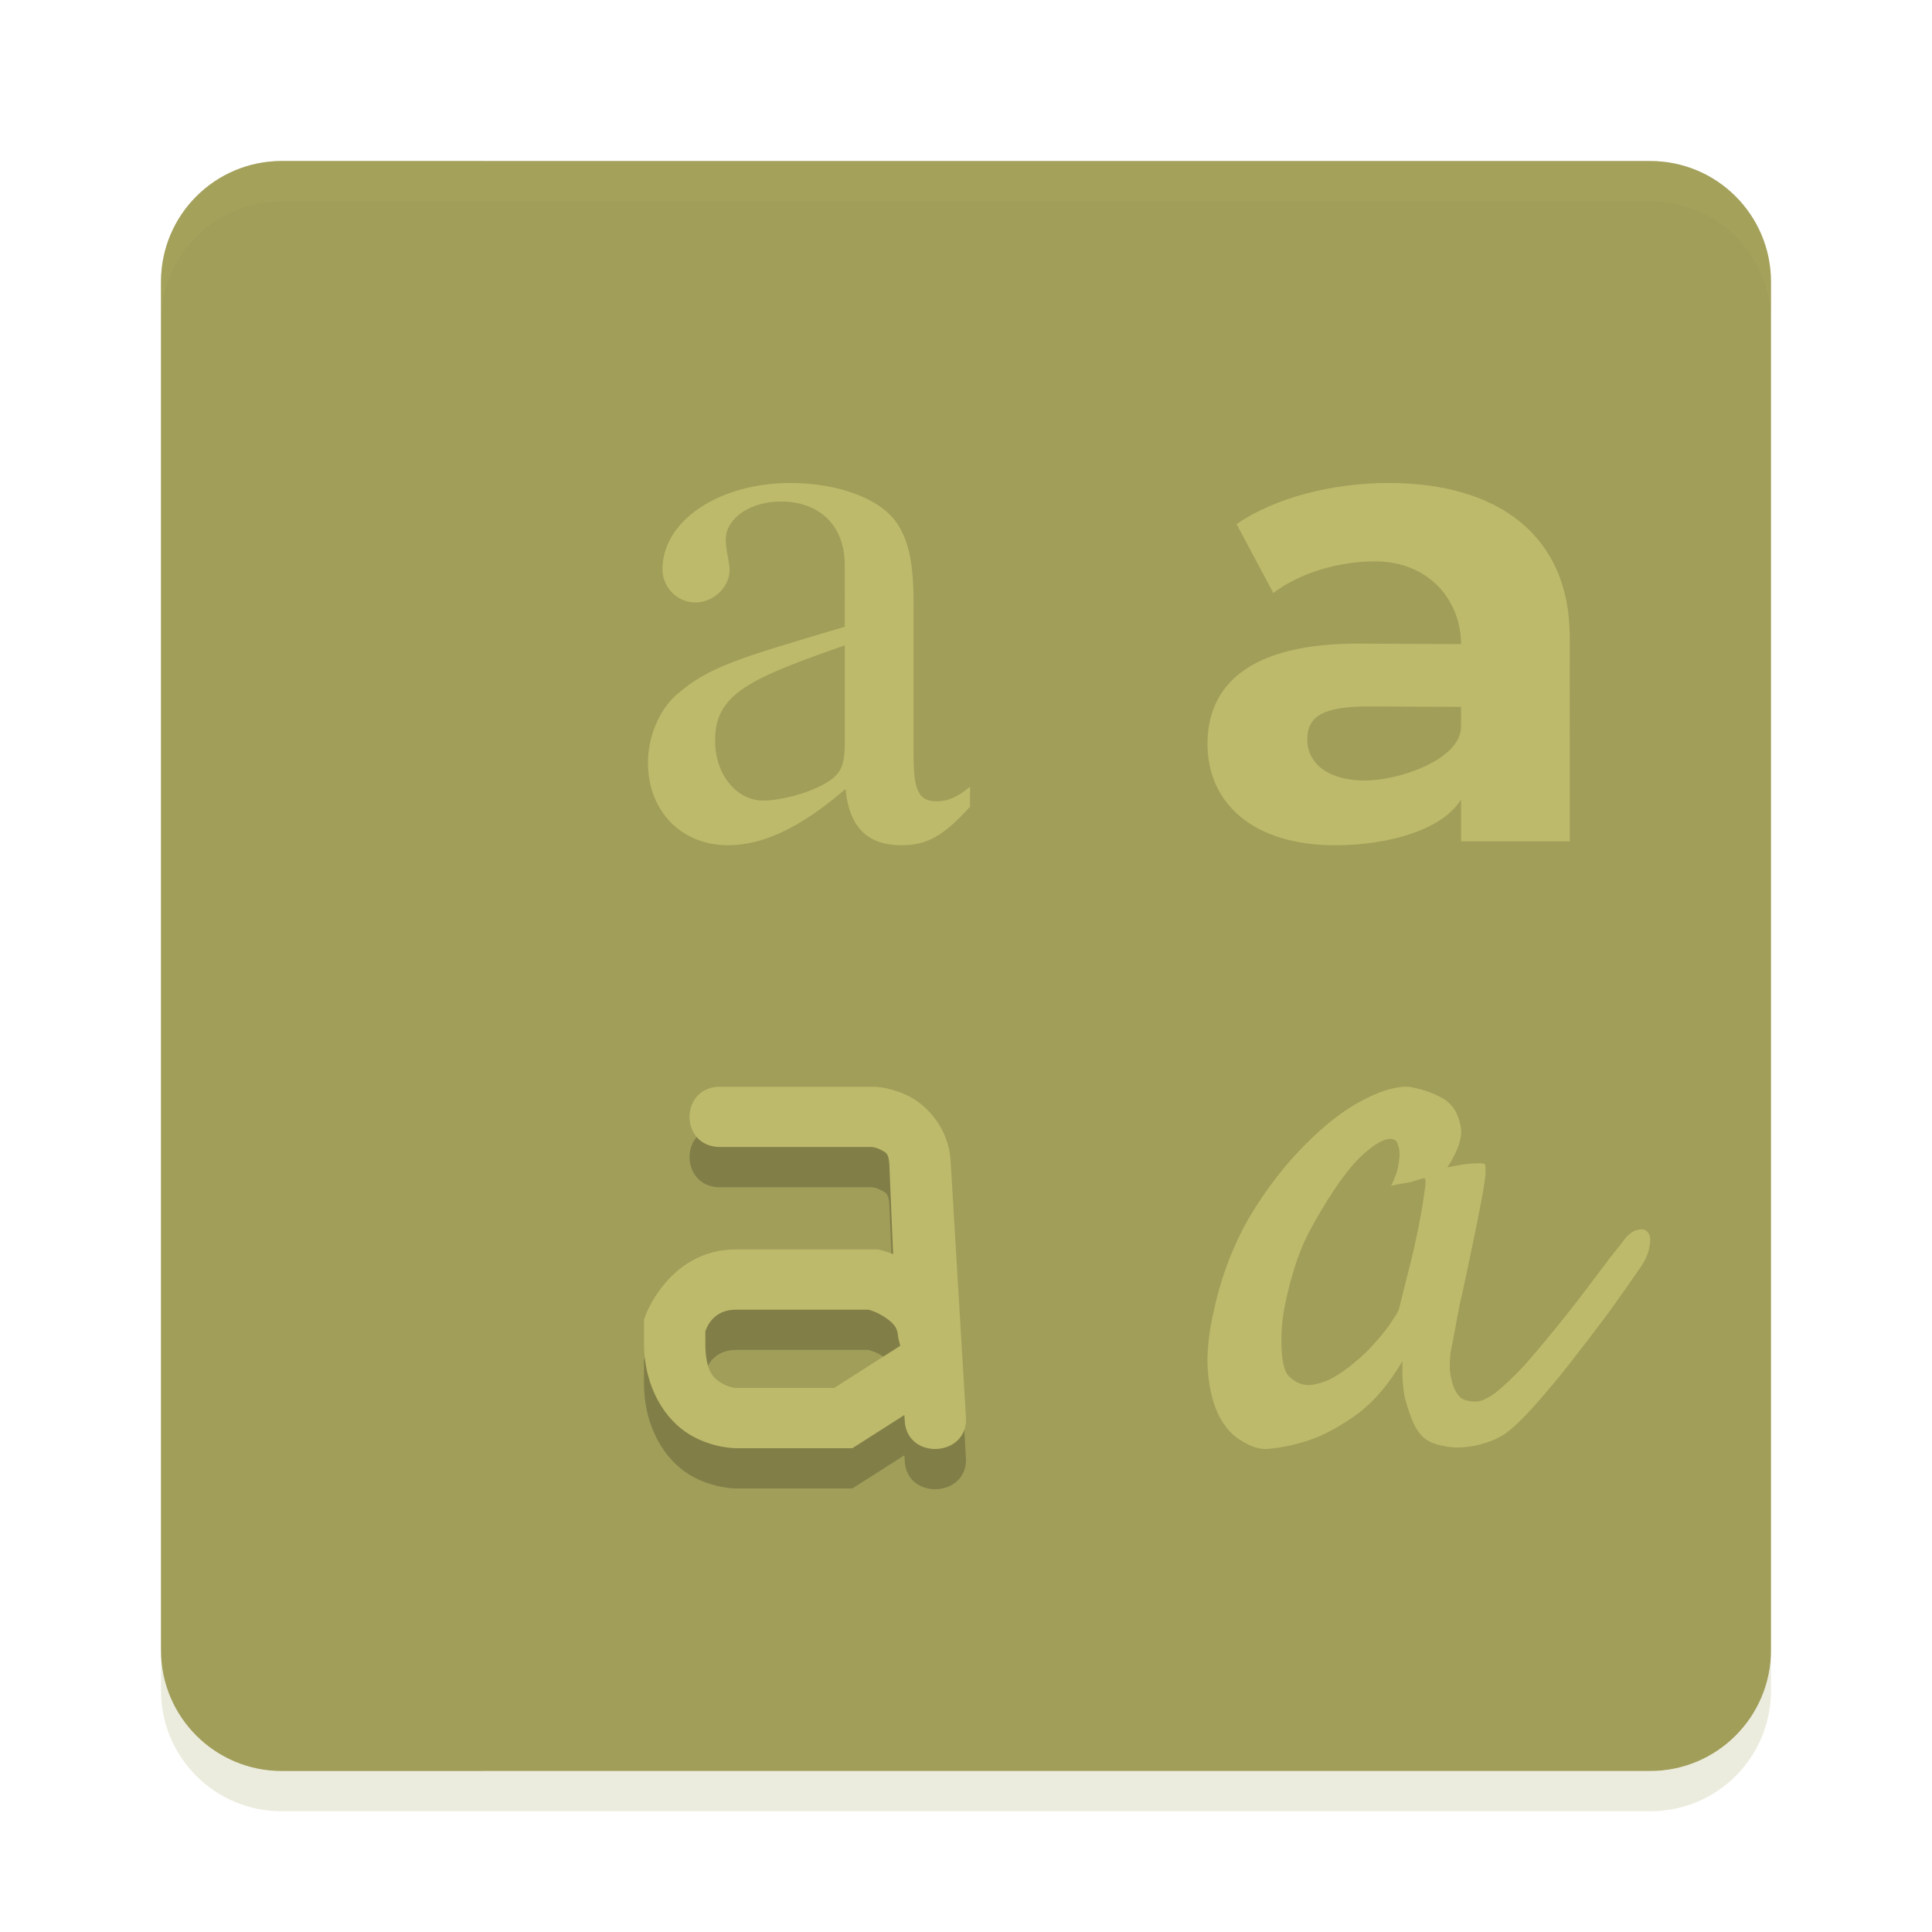
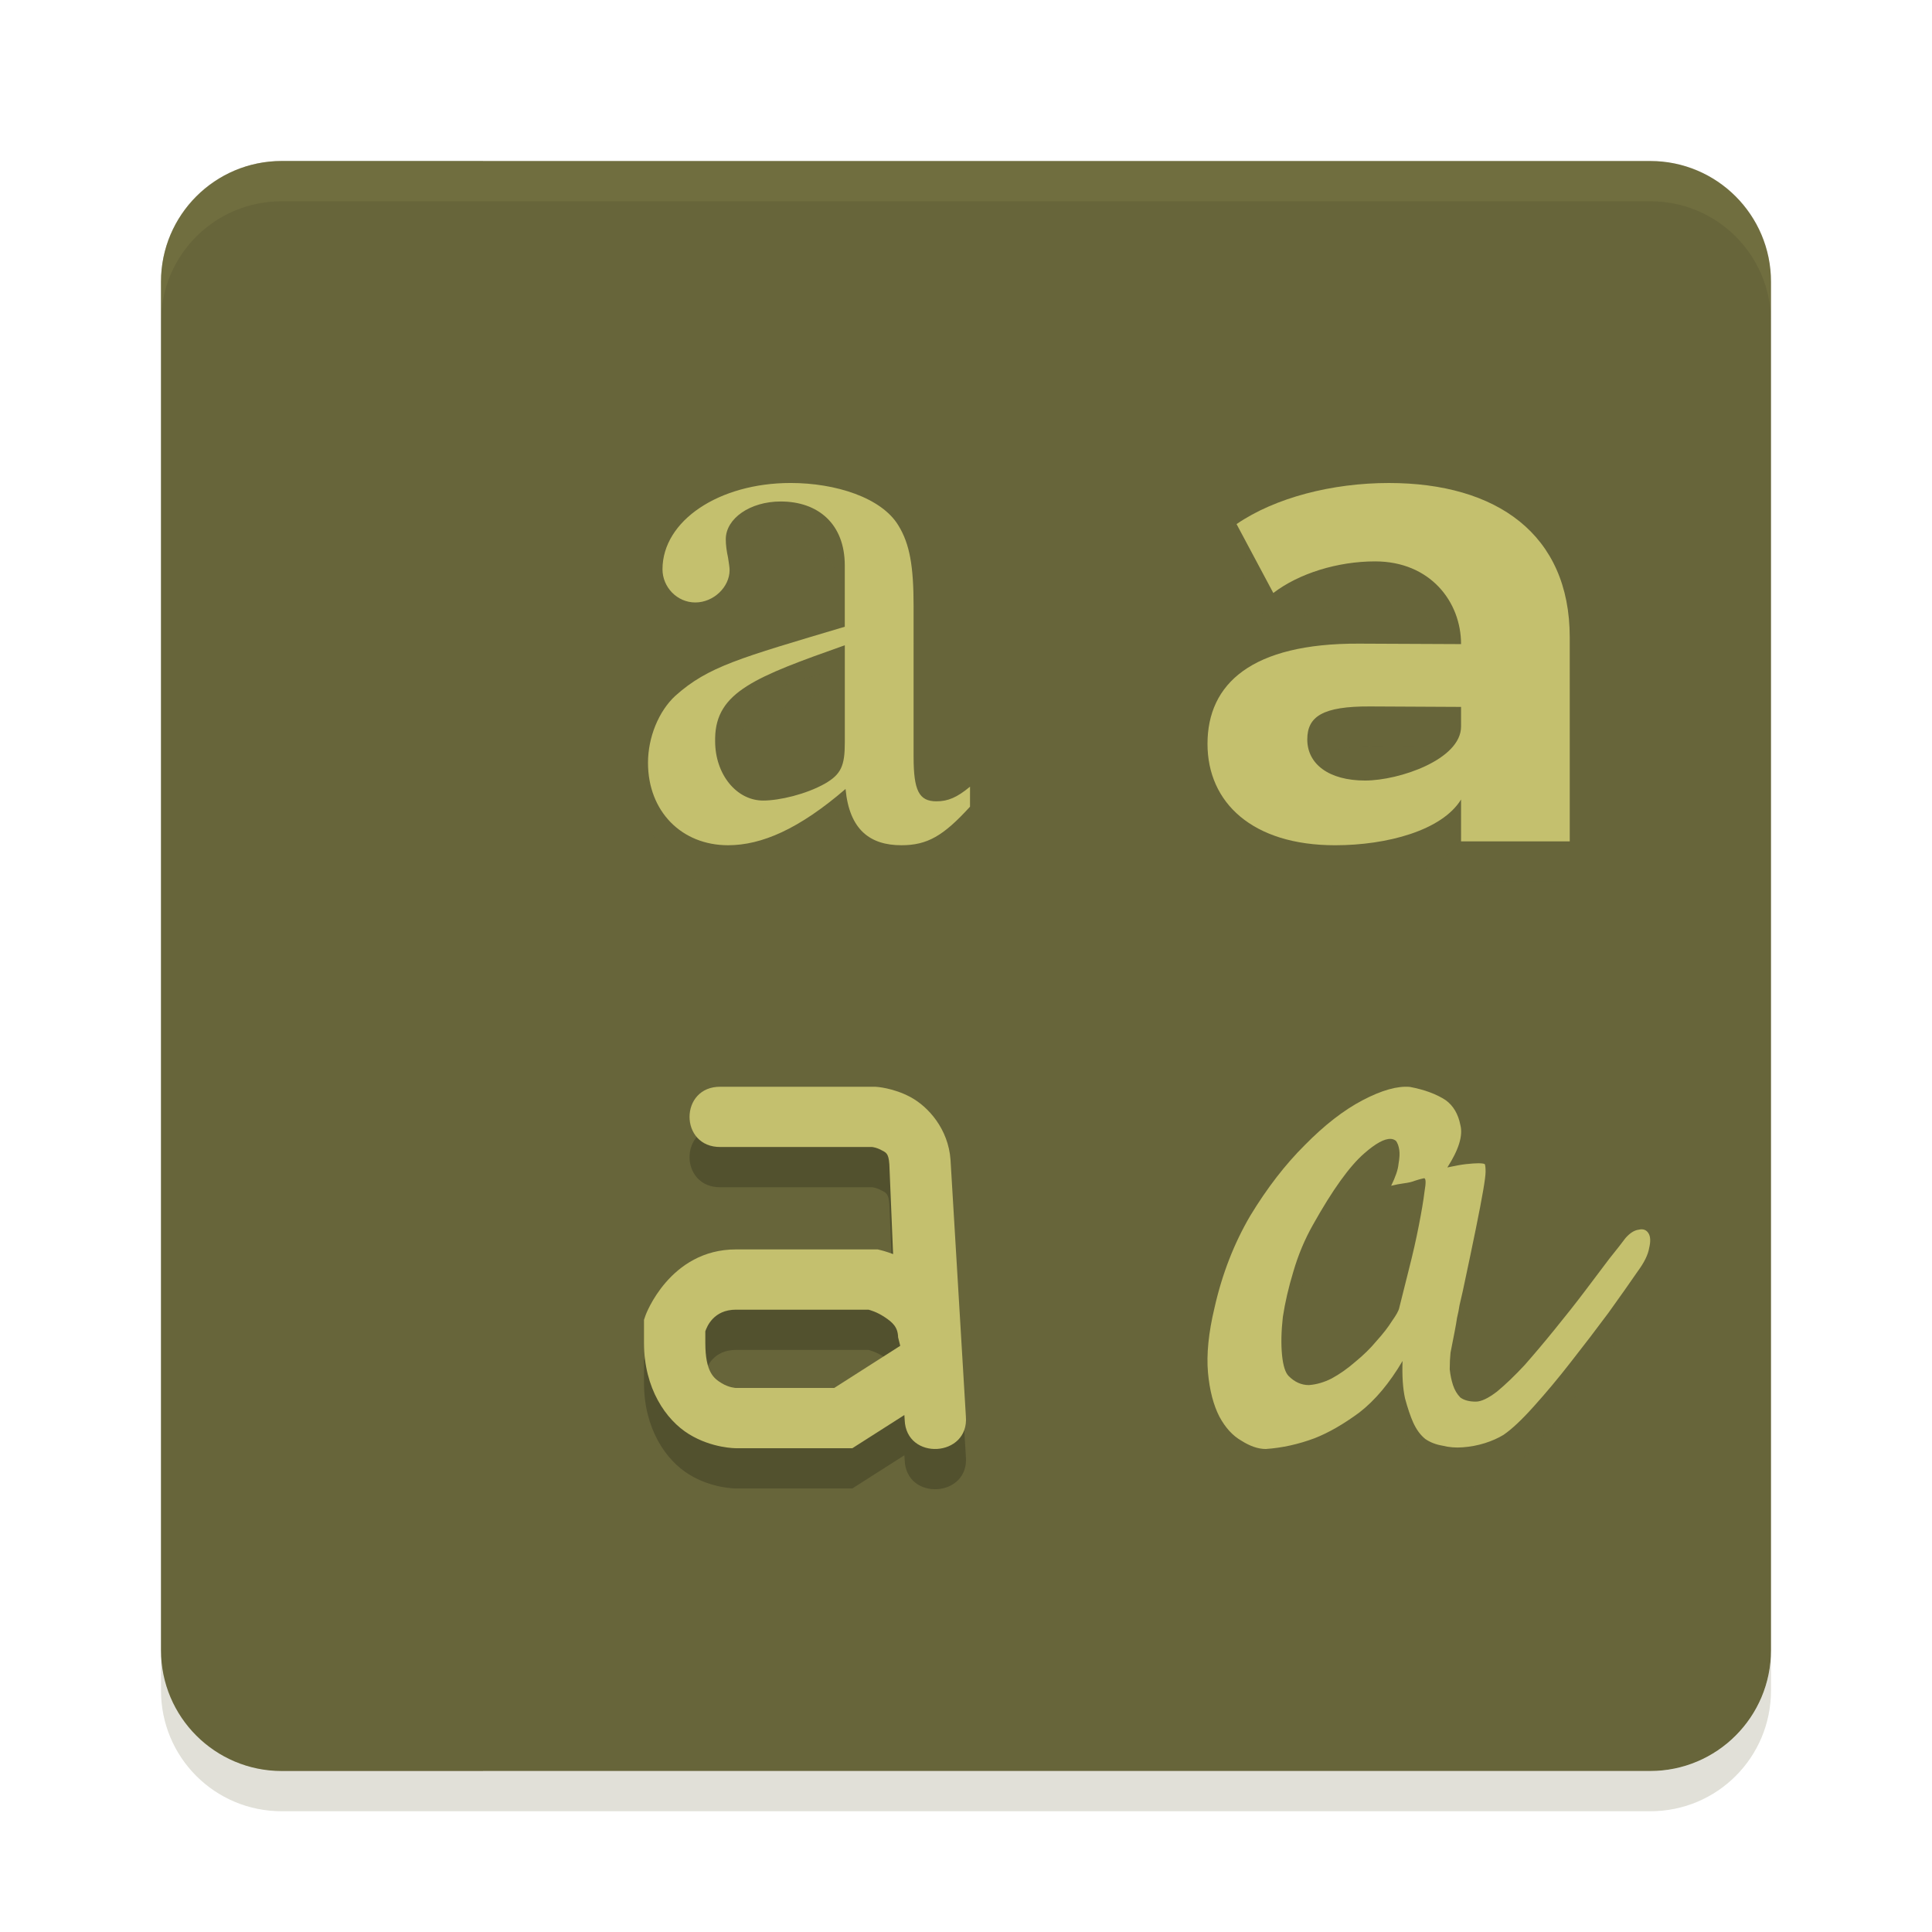
<svg xmlns="http://www.w3.org/2000/svg" width="48" height="48" version="1.1">
-   <rect style="fill:#a19e5a" width="40" height="40" x="4" y="4" rx="3" ry="3" />
-   <path style="opacity:0.2" d="m 4,41 v 1 c 0,1.662 1.338,3 3,3 h 34 c 1.662,0 3,-1.338 3,-3 v -1 c 0,1.662 -1.338,3 -3,3 H 7 C 5.338,44 4,42.662 4,41 Z" fill="#a19e5a" />
+   <rect style="fill:#67653a" width="40" height="40" x="4" y="4" rx="3" ry="3" />
+   <path style="opacity:0.2" d="m 4,41 v 1 c 0,1.662 1.338,3 3,3 h 34 c 1.662,0 3,-1.338 3,-3 v -1 c 0,1.662 -1.338,3 -3,3 H 7 C 5.338,44 4,42.662 4,41 Z" fill="#67653a" />
  <g style="opacity:0.2" transform="translate(0,1)">
    <g style="font-weight:bold;font-size:322.102px;line-height:1.25;font-family:Montserrat;letter-spacing:0px;word-spacing:0px" transform="matrix(0.05063422,0,0,0.0487581,-6.619599,-51.86301)">
-       <path d="m 812.203,1309.793 c -27.701,0 -55.724,7.408 -74.728,20.937 l 18.038,35.109 c 12.562,-9.985 31.566,-16.105 49.926,-16.105 27.057,0 42.192,20.57 42.192,42.15 l -50.01,-0.235 c -52.824,-0.249 -74.402,20.471 -74.402,51.071 0,29.956 22.046,51.658 62.631,51.658 25.446,0 52.441,-7.53 61.781,-23.313 l 0.003,21.343 53.33,-0.01 -0.006,-104.013 c -0.003,-52.503 -35.93,-78.592 -88.755,-78.592 z m -11.68,151.609 c -17.716,0 -28.345,-8.375 -28.345,-20.937 0,-11.596 7.405,-16.967 30.918,-16.816 l 44.534,0.235 0.003,9.997 c 0.003,16.814 -30.362,27.521 -47.111,27.521 z" fill="#a19e5a" />
+       <path d="m 812.203,1309.793 c -27.701,0 -55.724,7.408 -74.728,20.937 l 18.038,35.109 c 12.562,-9.985 31.566,-16.105 49.926,-16.105 27.057,0 42.192,20.57 42.192,42.15 l -50.01,-0.235 c -52.824,-0.249 -74.402,20.471 -74.402,51.071 0,29.956 22.046,51.658 62.631,51.658 25.446,0 52.441,-7.53 61.781,-23.313 l 0.003,21.343 53.33,-0.01 -0.006,-104.013 c -0.003,-52.503 -35.93,-78.592 -88.755,-78.592 z m -11.68,151.609 c -17.716,0 -28.345,-8.375 -28.345,-20.937 0,-11.596 7.405,-16.967 30.918,-16.816 l 44.534,0.235 0.003,9.997 c 0.003,16.814 -30.362,27.521 -47.111,27.521 z" fill="#67653a" />
    </g>
    <g style="font-size:40px;line-height:1000%;letter-spacing:0px;word-spacing:0px" transform="matrix(0.3408186,0,0,0.3461538,5.250725,-57.27512)">
-       <path d="m 55.306,221.924 c -0.945,0.774 -1.612,1.051 -2.446,1.051 -1.279,0 -1.668,-0.774 -1.668,-3.209 v -10.787 c 0,-2.877 -0.278,-4.481 -1.112,-5.809 -1.223,-1.991 -4.573,-3.043 -7.853,-3.043 -5.225,0 -9.339,2.711 -9.339,6.196 0,1.272 1.056,2.379 2.39,2.379 1.334,0 2.501,-1.106 2.501,-2.323 0,-0.221 -0.056,-0.498 -0.111,-0.885 -0.111,-0.498 -0.167,-0.94 -0.167,-1.328 0,-1.494 1.779,-2.711 4.002,-2.711 2.724,0 4.673,1.604 4.673,4.591 v 4.399 c -7.656,2.249 -9.953,2.848 -12.344,4.95 -1.223,1.106 -2.001,2.987 -2.001,4.813 0,3.485 2.446,5.919 5.837,5.919 2.446,0 5.173,-1.162 8.564,-4.038 0.278,2.932 1.791,4.038 4.07,4.038 1.89,0 3.057,-0.664 5.003,-2.766 z m -9.128,-3.153 c 0,1.66 -0.278,2.268 -1.445,2.932 -1.39,0.774 -3.339,1.217 -4.506,1.217 -1.946,0 -3.502,-1.881 -3.502,-4.26 v -0.221 c 0.056,-3.319 2.949,-4.397 9.453,-6.665 z" fill="#a19e5a" />
+       <path d="m 55.306,221.924 c -0.945,0.774 -1.612,1.051 -2.446,1.051 -1.279,0 -1.668,-0.774 -1.668,-3.209 v -10.787 c 0,-2.877 -0.278,-4.481 -1.112,-5.809 -1.223,-1.991 -4.573,-3.043 -7.853,-3.043 -5.225,0 -9.339,2.711 -9.339,6.196 0,1.272 1.056,2.379 2.39,2.379 1.334,0 2.501,-1.106 2.501,-2.323 0,-0.221 -0.056,-0.498 -0.111,-0.885 -0.111,-0.498 -0.167,-0.94 -0.167,-1.328 0,-1.494 1.779,-2.711 4.002,-2.711 2.724,0 4.673,1.604 4.673,4.591 v 4.399 c -7.656,2.249 -9.953,2.848 -12.344,4.95 -1.223,1.106 -2.001,2.987 -2.001,4.813 0,3.485 2.446,5.919 5.837,5.919 2.446,0 5.173,-1.162 8.564,-4.038 0.278,2.932 1.791,4.038 4.07,4.038 1.89,0 3.057,-0.664 5.003,-2.766 z m -9.128,-3.153 c 0,1.66 -0.278,2.268 -1.445,2.932 -1.39,0.774 -3.339,1.217 -4.506,1.217 -1.946,0 -3.502,-1.881 -3.502,-4.26 v -0.221 c 0.056,-3.319 2.949,-4.397 9.453,-6.665 z" fill="#67653a" />
    </g>
-     <path d="m 35.028,27.004 c -0.31,-0.028 -0.701,0.083 -1.173,0.33 -0.472,0.248 -0.95,0.619 -1.436,1.114 -0.485,0.481 -0.937,1.066 -1.355,1.754 -0.404,0.688 -0.701,1.451 -0.89,2.29 -0.148,0.619 -0.202,1.155 -0.162,1.609 0.04,0.44 0.135,0.805 0.283,1.094 0.148,0.275 0.33,0.475 0.546,0.598 C 31.058,35.931 31.26,36 31.449,36 c 0.404,-0.028 0.809,-0.117 1.213,-0.268 0.351,-0.138 0.721,-0.351 1.112,-0.64 0.391,-0.303 0.748,-0.729 1.072,-1.279 -0.013,0.371 0.007,0.681 0.061,0.928 0.067,0.248 0.135,0.447 0.202,0.598 0.081,0.179 0.182,0.316 0.303,0.413 0.121,0.083 0.263,0.138 0.425,0.165 0.162,0.041 0.33,0.055 0.506,0.041 0.189,-0.014 0.371,-0.048 0.546,-0.103 0.175,-0.055 0.33,-0.124 0.465,-0.206 0.202,-0.138 0.452,-0.371 0.748,-0.702 0.31,-0.344 0.62,-0.715 0.93,-1.114 0.324,-0.413 0.634,-0.818 0.93,-1.217 0.297,-0.413 0.539,-0.757 0.728,-1.032 0.162,-0.22 0.256,-0.413 0.283,-0.578 0.04,-0.165 0.034,-0.289 -0.02,-0.371 -0.054,-0.083 -0.135,-0.11 -0.243,-0.083 -0.108,0.014 -0.216,0.083 -0.324,0.206 -0.081,0.11 -0.216,0.282 -0.404,0.516 -0.175,0.234 -0.378,0.502 -0.607,0.805 -0.229,0.303 -0.479,0.619 -0.748,0.949 -0.256,0.316 -0.506,0.612 -0.748,0.887 -0.243,0.261 -0.472,0.481 -0.688,0.66 -0.216,0.165 -0.391,0.248 -0.526,0.248 -0.162,0 -0.29,-0.034 -0.384,-0.103 -0.081,-0.083 -0.142,-0.186 -0.182,-0.309 -0.04,-0.124 -0.067,-0.254 -0.081,-0.392 0,-0.151 0.007,-0.289 0.02,-0.413 0.04,-0.206 0.074,-0.378 0.101,-0.516 0.027,-0.138 0.047,-0.254 0.061,-0.351 0.027,-0.11 0.047,-0.213 0.061,-0.309 0.027,-0.11 0.054,-0.227 0.081,-0.351 0.135,-0.633 0.243,-1.149 0.324,-1.547 0.081,-0.399 0.142,-0.715 0.182,-0.949 0.04,-0.234 0.061,-0.392 0.061,-0.475 0,-0.096 -0.007,-0.158 -0.02,-0.186 -0.027,-0.014 -0.081,-0.021 -0.162,-0.021 -0.067,0 -0.169,0.007 -0.303,0.021 -0.121,0.014 -0.276,0.041 -0.465,0.083 0.283,-0.44 0.391,-0.791 0.324,-1.052 -0.054,-0.275 -0.175,-0.481 -0.364,-0.619 -0.229,-0.151 -0.526,-0.261 -0.89,-0.33 z m -0.476,1.291 c 0.051,0.003 0.095,0.02 0.132,0.051 0.04,0.055 0.067,0.131 0.081,0.227 0.013,0.083 0.007,0.199 -0.02,0.351 -0.013,0.138 -0.074,0.316 -0.182,0.536 0.108,-0.027 0.216,-0.048 0.324,-0.062 0.108,-0.014 0.195,-0.034 0.263,-0.062 0.081,-0.027 0.155,-0.048 0.222,-0.062 0.054,-0.014 0.061,0.096 0.02,0.33 -0.027,0.22 -0.074,0.502 -0.142,0.846 -0.067,0.344 -0.148,0.702 -0.243,1.073 -0.094,0.371 -0.175,0.695 -0.243,0.97 -0.013,0.069 -0.074,0.179 -0.182,0.33 -0.094,0.151 -0.222,0.316 -0.384,0.495 -0.148,0.179 -0.324,0.351 -0.526,0.516 -0.189,0.165 -0.384,0.303 -0.586,0.413 -0.189,0.096 -0.378,0.151 -0.566,0.165 -0.189,0 -0.357,-0.076 -0.506,-0.227 -0.081,-0.083 -0.135,-0.254 -0.162,-0.516 -0.027,-0.275 -0.02,-0.591 0.02,-0.949 0.054,-0.358 0.142,-0.736 0.263,-1.135 0.121,-0.413 0.283,-0.798 0.485,-1.155 0.485,-0.867 0.91,-1.458 1.274,-1.774 0.283,-0.248 0.502,-0.368 0.656,-0.36 z" fill="#a19e5a" />
+     <path d="m 35.028,27.004 c -0.31,-0.028 -0.701,0.083 -1.173,0.33 -0.472,0.248 -0.95,0.619 -1.436,1.114 -0.485,0.481 -0.937,1.066 -1.355,1.754 -0.404,0.688 -0.701,1.451 -0.89,2.29 -0.148,0.619 -0.202,1.155 -0.162,1.609 0.04,0.44 0.135,0.805 0.283,1.094 0.148,0.275 0.33,0.475 0.546,0.598 C 31.058,35.931 31.26,36 31.449,36 c 0.404,-0.028 0.809,-0.117 1.213,-0.268 0.351,-0.138 0.721,-0.351 1.112,-0.64 0.391,-0.303 0.748,-0.729 1.072,-1.279 -0.013,0.371 0.007,0.681 0.061,0.928 0.067,0.248 0.135,0.447 0.202,0.598 0.081,0.179 0.182,0.316 0.303,0.413 0.121,0.083 0.263,0.138 0.425,0.165 0.162,0.041 0.33,0.055 0.506,0.041 0.189,-0.014 0.371,-0.048 0.546,-0.103 0.175,-0.055 0.33,-0.124 0.465,-0.206 0.202,-0.138 0.452,-0.371 0.748,-0.702 0.31,-0.344 0.62,-0.715 0.93,-1.114 0.324,-0.413 0.634,-0.818 0.93,-1.217 0.297,-0.413 0.539,-0.757 0.728,-1.032 0.162,-0.22 0.256,-0.413 0.283,-0.578 0.04,-0.165 0.034,-0.289 -0.02,-0.371 -0.054,-0.083 -0.135,-0.11 -0.243,-0.083 -0.108,0.014 -0.216,0.083 -0.324,0.206 -0.081,0.11 -0.216,0.282 -0.404,0.516 -0.175,0.234 -0.378,0.502 -0.607,0.805 -0.229,0.303 -0.479,0.619 -0.748,0.949 -0.256,0.316 -0.506,0.612 -0.748,0.887 -0.243,0.261 -0.472,0.481 -0.688,0.66 -0.216,0.165 -0.391,0.248 -0.526,0.248 -0.162,0 -0.29,-0.034 -0.384,-0.103 -0.081,-0.083 -0.142,-0.186 -0.182,-0.309 -0.04,-0.124 -0.067,-0.254 -0.081,-0.392 0,-0.151 0.007,-0.289 0.02,-0.413 0.04,-0.206 0.074,-0.378 0.101,-0.516 0.027,-0.138 0.047,-0.254 0.061,-0.351 0.027,-0.11 0.047,-0.213 0.061,-0.309 0.027,-0.11 0.054,-0.227 0.081,-0.351 0.135,-0.633 0.243,-1.149 0.324,-1.547 0.081,-0.399 0.142,-0.715 0.182,-0.949 0.04,-0.234 0.061,-0.392 0.061,-0.475 0,-0.096 -0.007,-0.158 -0.02,-0.186 -0.027,-0.014 -0.081,-0.021 -0.162,-0.021 -0.067,0 -0.169,0.007 -0.303,0.021 -0.121,0.014 -0.276,0.041 -0.465,0.083 0.283,-0.44 0.391,-0.791 0.324,-1.052 -0.054,-0.275 -0.175,-0.481 -0.364,-0.619 -0.229,-0.151 -0.526,-0.261 -0.89,-0.33 z m -0.476,1.291 c 0.051,0.003 0.095,0.02 0.132,0.051 0.04,0.055 0.067,0.131 0.081,0.227 0.013,0.083 0.007,0.199 -0.02,0.351 -0.013,0.138 -0.074,0.316 -0.182,0.536 0.108,-0.027 0.216,-0.048 0.324,-0.062 0.108,-0.014 0.195,-0.034 0.263,-0.062 0.081,-0.027 0.155,-0.048 0.222,-0.062 0.054,-0.014 0.061,0.096 0.02,0.33 -0.027,0.22 -0.074,0.502 -0.142,0.846 -0.067,0.344 -0.148,0.702 -0.243,1.073 -0.094,0.371 -0.175,0.695 -0.243,0.97 -0.013,0.069 -0.074,0.179 -0.182,0.33 -0.094,0.151 -0.222,0.316 -0.384,0.495 -0.148,0.179 -0.324,0.351 -0.526,0.516 -0.189,0.165 -0.384,0.303 -0.586,0.413 -0.189,0.096 -0.378,0.151 -0.566,0.165 -0.189,0 -0.357,-0.076 -0.506,-0.227 -0.081,-0.083 -0.135,-0.254 -0.162,-0.516 -0.027,-0.275 -0.02,-0.591 0.02,-0.949 0.054,-0.358 0.142,-0.736 0.263,-1.135 0.121,-0.413 0.283,-0.798 0.485,-1.155 0.485,-0.867 0.91,-1.458 1.274,-1.774 0.283,-0.248 0.502,-0.368 0.656,-0.36 z" fill="#67653a" />
    <g transform="matrix(0.380854,0,0,0.3741804,3.812672,-62.8032)">
      <path style="fill-rule:evenodd" transform="translate(0,172)" d="m 37,68 c -2.705,-0.038 -2.705,4.038 0,4 h 9.881 c 0.011,0.001 0.286,0.033 0.586,0.197 0.306,0.168 0.486,0.188 0.537,0.939 v -0.02 l 0.246,5.995 c -0.461,-0.176 -0.77,-0.252 -0.77,-0.252 l -0.236,-0.059 H 38 c -4.333,0 -5.896,4.367 -5.896,4.367 L 32,83.477 V 85 c 0,3.033 1.431,5.128 2.939,6.07 C 36.448,92.013 38,92 38,92 h 7.592 l 3.393,-2.203 0.02,0.32 c 0.09,2.735 4.223,2.493 3.992,-0.234 l -1,-17.01 v -0.01 c -0.141,-2.065 -1.462,-3.546 -2.607,-4.174 -1.146,-0.628 -2.258,-0.686 -2.258,-0.686 L 47.064,68 Z m 1,14.801 h 8.645 c 0.107,0.031 0.525,0.141 1.037,0.482 0.559,0.372 0.878,0.689 0.895,1.355 L 48.715,85.201 44.408,88 H 38 C 38,88 37.552,87.987 37.061,87.68 36.569,87.372 36,86.967 36,85 v -0.763 c 0.103,-0.305 0.535,-1.436 2,-1.436 z" />
    </g>
  </g>
  <g>
-     <g style="font-weight:bold;font-size:322.102px;line-height:1.25;font-family:Montserrat;letter-spacing:0px;word-spacing:0px;fill:#beba6b" transform="matrix(0.05063422,0,0,0.0487581,-6.619599,-51.86301)">
-       <path style="fill:#beba6b" d="m 812.203,1309.793 c -27.701,0 -55.724,7.408 -74.728,20.937 l 18.038,35.109 c 12.562,-9.985 31.566,-16.105 49.926,-16.105 27.057,0 42.192,20.57 42.192,42.15 l -50.01,-0.235 c -52.824,-0.249 -74.402,20.471 -74.402,51.071 0,29.956 22.046,51.658 62.631,51.658 25.446,0 52.441,-7.53 61.781,-23.313 l 0.003,21.343 53.33,-0.01 -0.006,-104.013 c -0.003,-52.503 -35.93,-78.592 -88.755,-78.592 z m -11.68,151.609 c -17.716,0 -28.345,-8.375 -28.345,-20.937 0,-11.596 7.405,-16.967 30.918,-16.816 l 44.534,0.235 0.003,9.997 c 0.003,16.814 -30.362,27.521 -47.111,27.521 z" />
+     <g style="font-weight:bold;font-size:322.102px;line-height:1.25;font-family:Montserrat;letter-spacing:0px;word-spacing:0px;fill:#c4c06e" transform="matrix(0.05063422,0,0,0.0487581,-6.619599,-51.86301)">
+       <path style="fill:#c4c06e" d="m 812.203,1309.793 c -27.701,0 -55.724,7.408 -74.728,20.937 l 18.038,35.109 c 12.562,-9.985 31.566,-16.105 49.926,-16.105 27.057,0 42.192,20.57 42.192,42.15 l -50.01,-0.235 c -52.824,-0.249 -74.402,20.471 -74.402,51.071 0,29.956 22.046,51.658 62.631,51.658 25.446,0 52.441,-7.53 61.781,-23.313 l 0.003,21.343 53.33,-0.01 -0.006,-104.013 c -0.003,-52.503 -35.93,-78.592 -88.755,-78.592 z m -11.68,151.609 c -17.716,0 -28.345,-8.375 -28.345,-20.937 0,-11.596 7.405,-16.967 30.918,-16.816 l 44.534,0.235 0.003,9.997 c 0.003,16.814 -30.362,27.521 -47.111,27.521 z" />
    </g>
-     <g style="font-size:40px;line-height:1000%;letter-spacing:0px;word-spacing:0px;fill:#beba6b" transform="matrix(0.3408186,0,0,0.3461538,5.250725,-57.27512)">
-       <path style="fill:#beba6b" d="m 55.306,221.924 c -0.945,0.774 -1.612,1.051 -2.446,1.051 -1.279,0 -1.668,-0.774 -1.668,-3.209 v -10.787 c 0,-2.877 -0.278,-4.481 -1.112,-5.809 -1.223,-1.991 -4.573,-3.043 -7.853,-3.043 -5.225,0 -9.339,2.711 -9.339,6.196 0,1.272 1.056,2.379 2.39,2.379 1.334,0 2.501,-1.106 2.501,-2.323 0,-0.221 -0.056,-0.498 -0.111,-0.885 -0.111,-0.498 -0.167,-0.94 -0.167,-1.328 0,-1.494 1.779,-2.711 4.002,-2.711 2.724,0 4.673,1.604 4.673,4.591 v 4.399 c -7.656,2.249 -9.953,2.848 -12.344,4.95 -1.223,1.106 -2.001,2.987 -2.001,4.813 0,3.485 2.446,5.919 5.837,5.919 2.446,0 5.173,-1.162 8.564,-4.038 0.278,2.932 1.791,4.038 4.07,4.038 1.89,0 3.057,-0.664 5.003,-2.766 z m -9.128,-3.153 c 0,1.66 -0.278,2.268 -1.445,2.932 -1.39,0.774 -3.339,1.217 -4.506,1.217 -1.946,0 -3.502,-1.881 -3.502,-4.26 v -0.221 c 0.056,-3.319 2.949,-4.397 9.453,-6.665 z" />
+     <g style="font-size:40px;line-height:1000%;letter-spacing:0px;word-spacing:0px;fill:#c4c06e" transform="matrix(0.3408186,0,0,0.3461538,5.250725,-57.27512)">
+       <path style="fill:#c4c06e" d="m 55.306,221.924 c -0.945,0.774 -1.612,1.051 -2.446,1.051 -1.279,0 -1.668,-0.774 -1.668,-3.209 v -10.787 c 0,-2.877 -0.278,-4.481 -1.112,-5.809 -1.223,-1.991 -4.573,-3.043 -7.853,-3.043 -5.225,0 -9.339,2.711 -9.339,6.196 0,1.272 1.056,2.379 2.39,2.379 1.334,0 2.501,-1.106 2.501,-2.323 0,-0.221 -0.056,-0.498 -0.111,-0.885 -0.111,-0.498 -0.167,-0.94 -0.167,-1.328 0,-1.494 1.779,-2.711 4.002,-2.711 2.724,0 4.673,1.604 4.673,4.591 v 4.399 c -7.656,2.249 -9.953,2.848 -12.344,4.95 -1.223,1.106 -2.001,2.987 -2.001,4.813 0,3.485 2.446,5.919 5.837,5.919 2.446,0 5.173,-1.162 8.564,-4.038 0.278,2.932 1.791,4.038 4.07,4.038 1.89,0 3.057,-0.664 5.003,-2.766 z m -9.128,-3.153 c 0,1.66 -0.278,2.268 -1.445,2.932 -1.39,0.774 -3.339,1.217 -4.506,1.217 -1.946,0 -3.502,-1.881 -3.502,-4.26 v -0.221 c 0.056,-3.319 2.949,-4.397 9.453,-6.665 z" />
    </g>
-     <path style="fill:#beba6b" d="m 35.028,27.004 c -0.31,-0.028 -0.701,0.083 -1.173,0.33 -0.472,0.248 -0.95,0.619 -1.436,1.114 -0.485,0.481 -0.937,1.066 -1.355,1.754 -0.404,0.688 -0.701,1.451 -0.89,2.29 -0.148,0.619 -0.202,1.155 -0.162,1.609 0.04,0.44 0.135,0.805 0.283,1.094 0.148,0.275 0.33,0.475 0.546,0.598 C 31.058,35.931 31.26,36 31.449,36 c 0.404,-0.028 0.809,-0.117 1.213,-0.268 0.351,-0.138 0.721,-0.351 1.112,-0.64 0.391,-0.303 0.748,-0.729 1.072,-1.279 -0.013,0.371 0.007,0.681 0.061,0.928 0.067,0.248 0.135,0.447 0.202,0.598 0.081,0.179 0.182,0.316 0.303,0.413 0.121,0.083 0.263,0.138 0.425,0.165 0.162,0.041 0.33,0.055 0.506,0.041 0.189,-0.014 0.371,-0.048 0.546,-0.103 0.175,-0.055 0.33,-0.124 0.465,-0.206 0.202,-0.138 0.452,-0.371 0.748,-0.702 0.31,-0.344 0.62,-0.715 0.93,-1.114 0.324,-0.413 0.634,-0.818 0.93,-1.217 0.297,-0.413 0.539,-0.757 0.728,-1.032 0.162,-0.22 0.256,-0.413 0.283,-0.578 0.04,-0.165 0.034,-0.289 -0.02,-0.371 -0.054,-0.083 -0.135,-0.11 -0.243,-0.083 -0.108,0.014 -0.216,0.083 -0.324,0.206 -0.081,0.11 -0.216,0.282 -0.404,0.516 -0.175,0.234 -0.378,0.502 -0.607,0.805 -0.229,0.303 -0.479,0.619 -0.748,0.949 -0.256,0.316 -0.506,0.612 -0.748,0.887 -0.243,0.261 -0.472,0.481 -0.688,0.66 -0.216,0.165 -0.391,0.248 -0.526,0.248 -0.162,0 -0.29,-0.034 -0.384,-0.103 -0.081,-0.083 -0.142,-0.186 -0.182,-0.309 -0.04,-0.124 -0.067,-0.254 -0.081,-0.392 0,-0.151 0.007,-0.289 0.02,-0.413 0.04,-0.206 0.074,-0.378 0.101,-0.516 0.027,-0.138 0.047,-0.254 0.061,-0.351 0.027,-0.11 0.047,-0.213 0.061,-0.309 0.027,-0.11 0.054,-0.227 0.081,-0.351 0.135,-0.633 0.243,-1.149 0.324,-1.547 0.081,-0.399 0.142,-0.715 0.182,-0.949 0.04,-0.234 0.061,-0.392 0.061,-0.475 0,-0.096 -0.007,-0.158 -0.02,-0.186 -0.027,-0.014 -0.081,-0.021 -0.162,-0.021 -0.067,0 -0.169,0.007 -0.303,0.021 -0.121,0.014 -0.276,0.041 -0.465,0.083 0.283,-0.44 0.391,-0.791 0.324,-1.052 -0.054,-0.275 -0.175,-0.481 -0.364,-0.619 -0.229,-0.151 -0.526,-0.261 -0.89,-0.33 z m -0.476,1.291 c 0.051,0.003 0.095,0.02 0.132,0.051 0.04,0.055 0.067,0.131 0.081,0.227 0.013,0.083 0.007,0.199 -0.02,0.351 -0.013,0.138 -0.074,0.316 -0.182,0.536 0.108,-0.027 0.216,-0.048 0.324,-0.062 0.108,-0.014 0.195,-0.034 0.263,-0.062 0.081,-0.027 0.155,-0.048 0.222,-0.062 0.054,-0.014 0.061,0.096 0.02,0.33 -0.027,0.22 -0.074,0.502 -0.142,0.846 -0.067,0.344 -0.148,0.702 -0.243,1.073 -0.094,0.371 -0.175,0.695 -0.243,0.97 -0.013,0.069 -0.074,0.179 -0.182,0.33 -0.094,0.151 -0.222,0.316 -0.384,0.495 -0.148,0.179 -0.324,0.351 -0.526,0.516 -0.189,0.165 -0.384,0.303 -0.586,0.413 -0.189,0.096 -0.378,0.151 -0.566,0.165 -0.189,0 -0.357,-0.076 -0.506,-0.227 -0.081,-0.083 -0.135,-0.254 -0.162,-0.516 -0.027,-0.275 -0.02,-0.591 0.02,-0.949 0.054,-0.358 0.142,-0.736 0.263,-1.135 0.121,-0.413 0.283,-0.798 0.485,-1.155 0.485,-0.867 0.91,-1.458 1.274,-1.774 0.283,-0.248 0.502,-0.368 0.656,-0.36 z" />
-     <g style="fill:#beba6b" transform="matrix(0.380854,0,0,0.3741804,3.812672,-62.8032)">
-       <path style="fill:#beba6b;fill-rule:evenodd" transform="translate(0,172)" d="m 37,68 c -2.705,-0.038 -2.705,4.038 0,4 h 9.881 c 0.011,0.001 0.286,0.033 0.586,0.197 0.306,0.168 0.486,0.188 0.537,0.939 v -0.02 l 0.246,5.995 c -0.461,-0.176 -0.77,-0.252 -0.77,-0.252 l -0.236,-0.059 H 38 c -4.333,0 -5.896,4.367 -5.896,4.367 L 32,83.477 V 85 c 0,3.033 1.431,5.128 2.939,6.07 C 36.448,92.013 38,92 38,92 h 7.592 l 3.393,-2.203 0.02,0.32 c 0.09,2.735 4.223,2.493 3.992,-0.234 l -1,-17.01 v -0.01 c -0.141,-2.065 -1.462,-3.546 -2.607,-4.174 -1.146,-0.628 -2.258,-0.686 -2.258,-0.686 L 47.064,68 Z m 1,14.801 h 8.645 c 0.107,0.031 0.525,0.141 1.037,0.482 0.559,0.372 0.878,0.689 0.895,1.355 L 48.715,85.201 44.408,88 H 38 C 38,88 37.552,87.987 37.061,87.68 36.569,87.372 36,86.967 36,85 v -0.763 c 0.103,-0.305 0.535,-1.436 2,-1.436 z" />
+     <path style="fill:#c4c06e" d="m 35.028,27.004 c -0.31,-0.028 -0.701,0.083 -1.173,0.33 -0.472,0.248 -0.95,0.619 -1.436,1.114 -0.485,0.481 -0.937,1.066 -1.355,1.754 -0.404,0.688 -0.701,1.451 -0.89,2.29 -0.148,0.619 -0.202,1.155 -0.162,1.609 0.04,0.44 0.135,0.805 0.283,1.094 0.148,0.275 0.33,0.475 0.546,0.598 C 31.058,35.931 31.26,36 31.449,36 c 0.404,-0.028 0.809,-0.117 1.213,-0.268 0.351,-0.138 0.721,-0.351 1.112,-0.64 0.391,-0.303 0.748,-0.729 1.072,-1.279 -0.013,0.371 0.007,0.681 0.061,0.928 0.067,0.248 0.135,0.447 0.202,0.598 0.081,0.179 0.182,0.316 0.303,0.413 0.121,0.083 0.263,0.138 0.425,0.165 0.162,0.041 0.33,0.055 0.506,0.041 0.189,-0.014 0.371,-0.048 0.546,-0.103 0.175,-0.055 0.33,-0.124 0.465,-0.206 0.202,-0.138 0.452,-0.371 0.748,-0.702 0.31,-0.344 0.62,-0.715 0.93,-1.114 0.324,-0.413 0.634,-0.818 0.93,-1.217 0.297,-0.413 0.539,-0.757 0.728,-1.032 0.162,-0.22 0.256,-0.413 0.283,-0.578 0.04,-0.165 0.034,-0.289 -0.02,-0.371 -0.054,-0.083 -0.135,-0.11 -0.243,-0.083 -0.108,0.014 -0.216,0.083 -0.324,0.206 -0.081,0.11 -0.216,0.282 -0.404,0.516 -0.175,0.234 -0.378,0.502 -0.607,0.805 -0.229,0.303 -0.479,0.619 -0.748,0.949 -0.256,0.316 -0.506,0.612 -0.748,0.887 -0.243,0.261 -0.472,0.481 -0.688,0.66 -0.216,0.165 -0.391,0.248 -0.526,0.248 -0.162,0 -0.29,-0.034 -0.384,-0.103 -0.081,-0.083 -0.142,-0.186 -0.182,-0.309 -0.04,-0.124 -0.067,-0.254 -0.081,-0.392 0,-0.151 0.007,-0.289 0.02,-0.413 0.04,-0.206 0.074,-0.378 0.101,-0.516 0.027,-0.138 0.047,-0.254 0.061,-0.351 0.027,-0.11 0.047,-0.213 0.061,-0.309 0.027,-0.11 0.054,-0.227 0.081,-0.351 0.135,-0.633 0.243,-1.149 0.324,-1.547 0.081,-0.399 0.142,-0.715 0.182,-0.949 0.04,-0.234 0.061,-0.392 0.061,-0.475 0,-0.096 -0.007,-0.158 -0.02,-0.186 -0.027,-0.014 -0.081,-0.021 -0.162,-0.021 -0.067,0 -0.169,0.007 -0.303,0.021 -0.121,0.014 -0.276,0.041 -0.465,0.083 0.283,-0.44 0.391,-0.791 0.324,-1.052 -0.054,-0.275 -0.175,-0.481 -0.364,-0.619 -0.229,-0.151 -0.526,-0.261 -0.89,-0.33 z m -0.476,1.291 c 0.051,0.003 0.095,0.02 0.132,0.051 0.04,0.055 0.067,0.131 0.081,0.227 0.013,0.083 0.007,0.199 -0.02,0.351 -0.013,0.138 -0.074,0.316 -0.182,0.536 0.108,-0.027 0.216,-0.048 0.324,-0.062 0.108,-0.014 0.195,-0.034 0.263,-0.062 0.081,-0.027 0.155,-0.048 0.222,-0.062 0.054,-0.014 0.061,0.096 0.02,0.33 -0.027,0.22 -0.074,0.502 -0.142,0.846 -0.067,0.344 -0.148,0.702 -0.243,1.073 -0.094,0.371 -0.175,0.695 -0.243,0.97 -0.013,0.069 -0.074,0.179 -0.182,0.33 -0.094,0.151 -0.222,0.316 -0.384,0.495 -0.148,0.179 -0.324,0.351 -0.526,0.516 -0.189,0.165 -0.384,0.303 -0.586,0.413 -0.189,0.096 -0.378,0.151 -0.566,0.165 -0.189,0 -0.357,-0.076 -0.506,-0.227 -0.081,-0.083 -0.135,-0.254 -0.162,-0.516 -0.027,-0.275 -0.02,-0.591 0.02,-0.949 0.054,-0.358 0.142,-0.736 0.263,-1.135 0.121,-0.413 0.283,-0.798 0.485,-1.155 0.485,-0.867 0.91,-1.458 1.274,-1.774 0.283,-0.248 0.502,-0.368 0.656,-0.36 z" />
+     <g style="fill:#c4c06e" transform="matrix(0.380854,0,0,0.3741804,3.812672,-62.8032)">
+       <path style="fill:#c4c06e;fill-rule:evenodd" transform="translate(0,172)" d="m 37,68 c -2.705,-0.038 -2.705,4.038 0,4 h 9.881 c 0.011,0.001 0.286,0.033 0.586,0.197 0.306,0.168 0.486,0.188 0.537,0.939 v -0.02 l 0.246,5.995 c -0.461,-0.176 -0.77,-0.252 -0.77,-0.252 l -0.236,-0.059 H 38 c -4.333,0 -5.896,4.367 -5.896,4.367 L 32,83.477 V 85 c 0,3.033 1.431,5.128 2.939,6.07 C 36.448,92.013 38,92 38,92 h 7.592 l 3.393,-2.203 0.02,0.32 c 0.09,2.735 4.223,2.493 3.992,-0.234 l -1,-17.01 v -0.01 c -0.141,-2.065 -1.462,-3.546 -2.607,-4.174 -1.146,-0.628 -2.258,-0.686 -2.258,-0.686 L 47.064,68 Z m 1,14.801 h 8.645 c 0.107,0.031 0.525,0.141 1.037,0.482 0.559,0.372 0.878,0.689 0.895,1.355 L 48.715,85.201 44.408,88 H 38 C 38,88 37.552,87.987 37.061,87.68 36.569,87.372 36,86.967 36,85 v -0.763 c 0.103,-0.305 0.535,-1.436 2,-1.436 z" />
    </g>
  </g>
-   <path style="opacity:0.3" d="M 7 4 C 5.338 4 4 5.338 4 7 L 4 41 C 4 42.662 5.338 44 7 44 L 12 44 L 12 4 L 7 4 z" fill="#a19e5a" />
-   <path style="opacity:0.1;fill:#beba6b" d="M 7,4 C 5.338,4 4,5.338 4,7 V 8 C 4,6.338 5.338,5 7,5 h 34 c 1.662,0 3,1.338 3,3 V 7 C 44,5.338 42.662,4 41,4 Z" />
+   <path style="opacity:0.3" d="M 7 4 C 5.338 4 4 5.338 4 7 L 4 41 C 4 42.662 5.338 44 7 44 L 12 44 L 12 4 L 7 4 z" fill="#67653a" />
+   <path style="opacity:0.1;fill:#c4c06e" d="M 7,4 C 5.338,4 4,5.338 4,7 V 8 C 4,6.338 5.338,5 7,5 h 34 c 1.662,0 3,1.338 3,3 V 7 C 44,5.338 42.662,4 41,4 Z" />
</svg>
